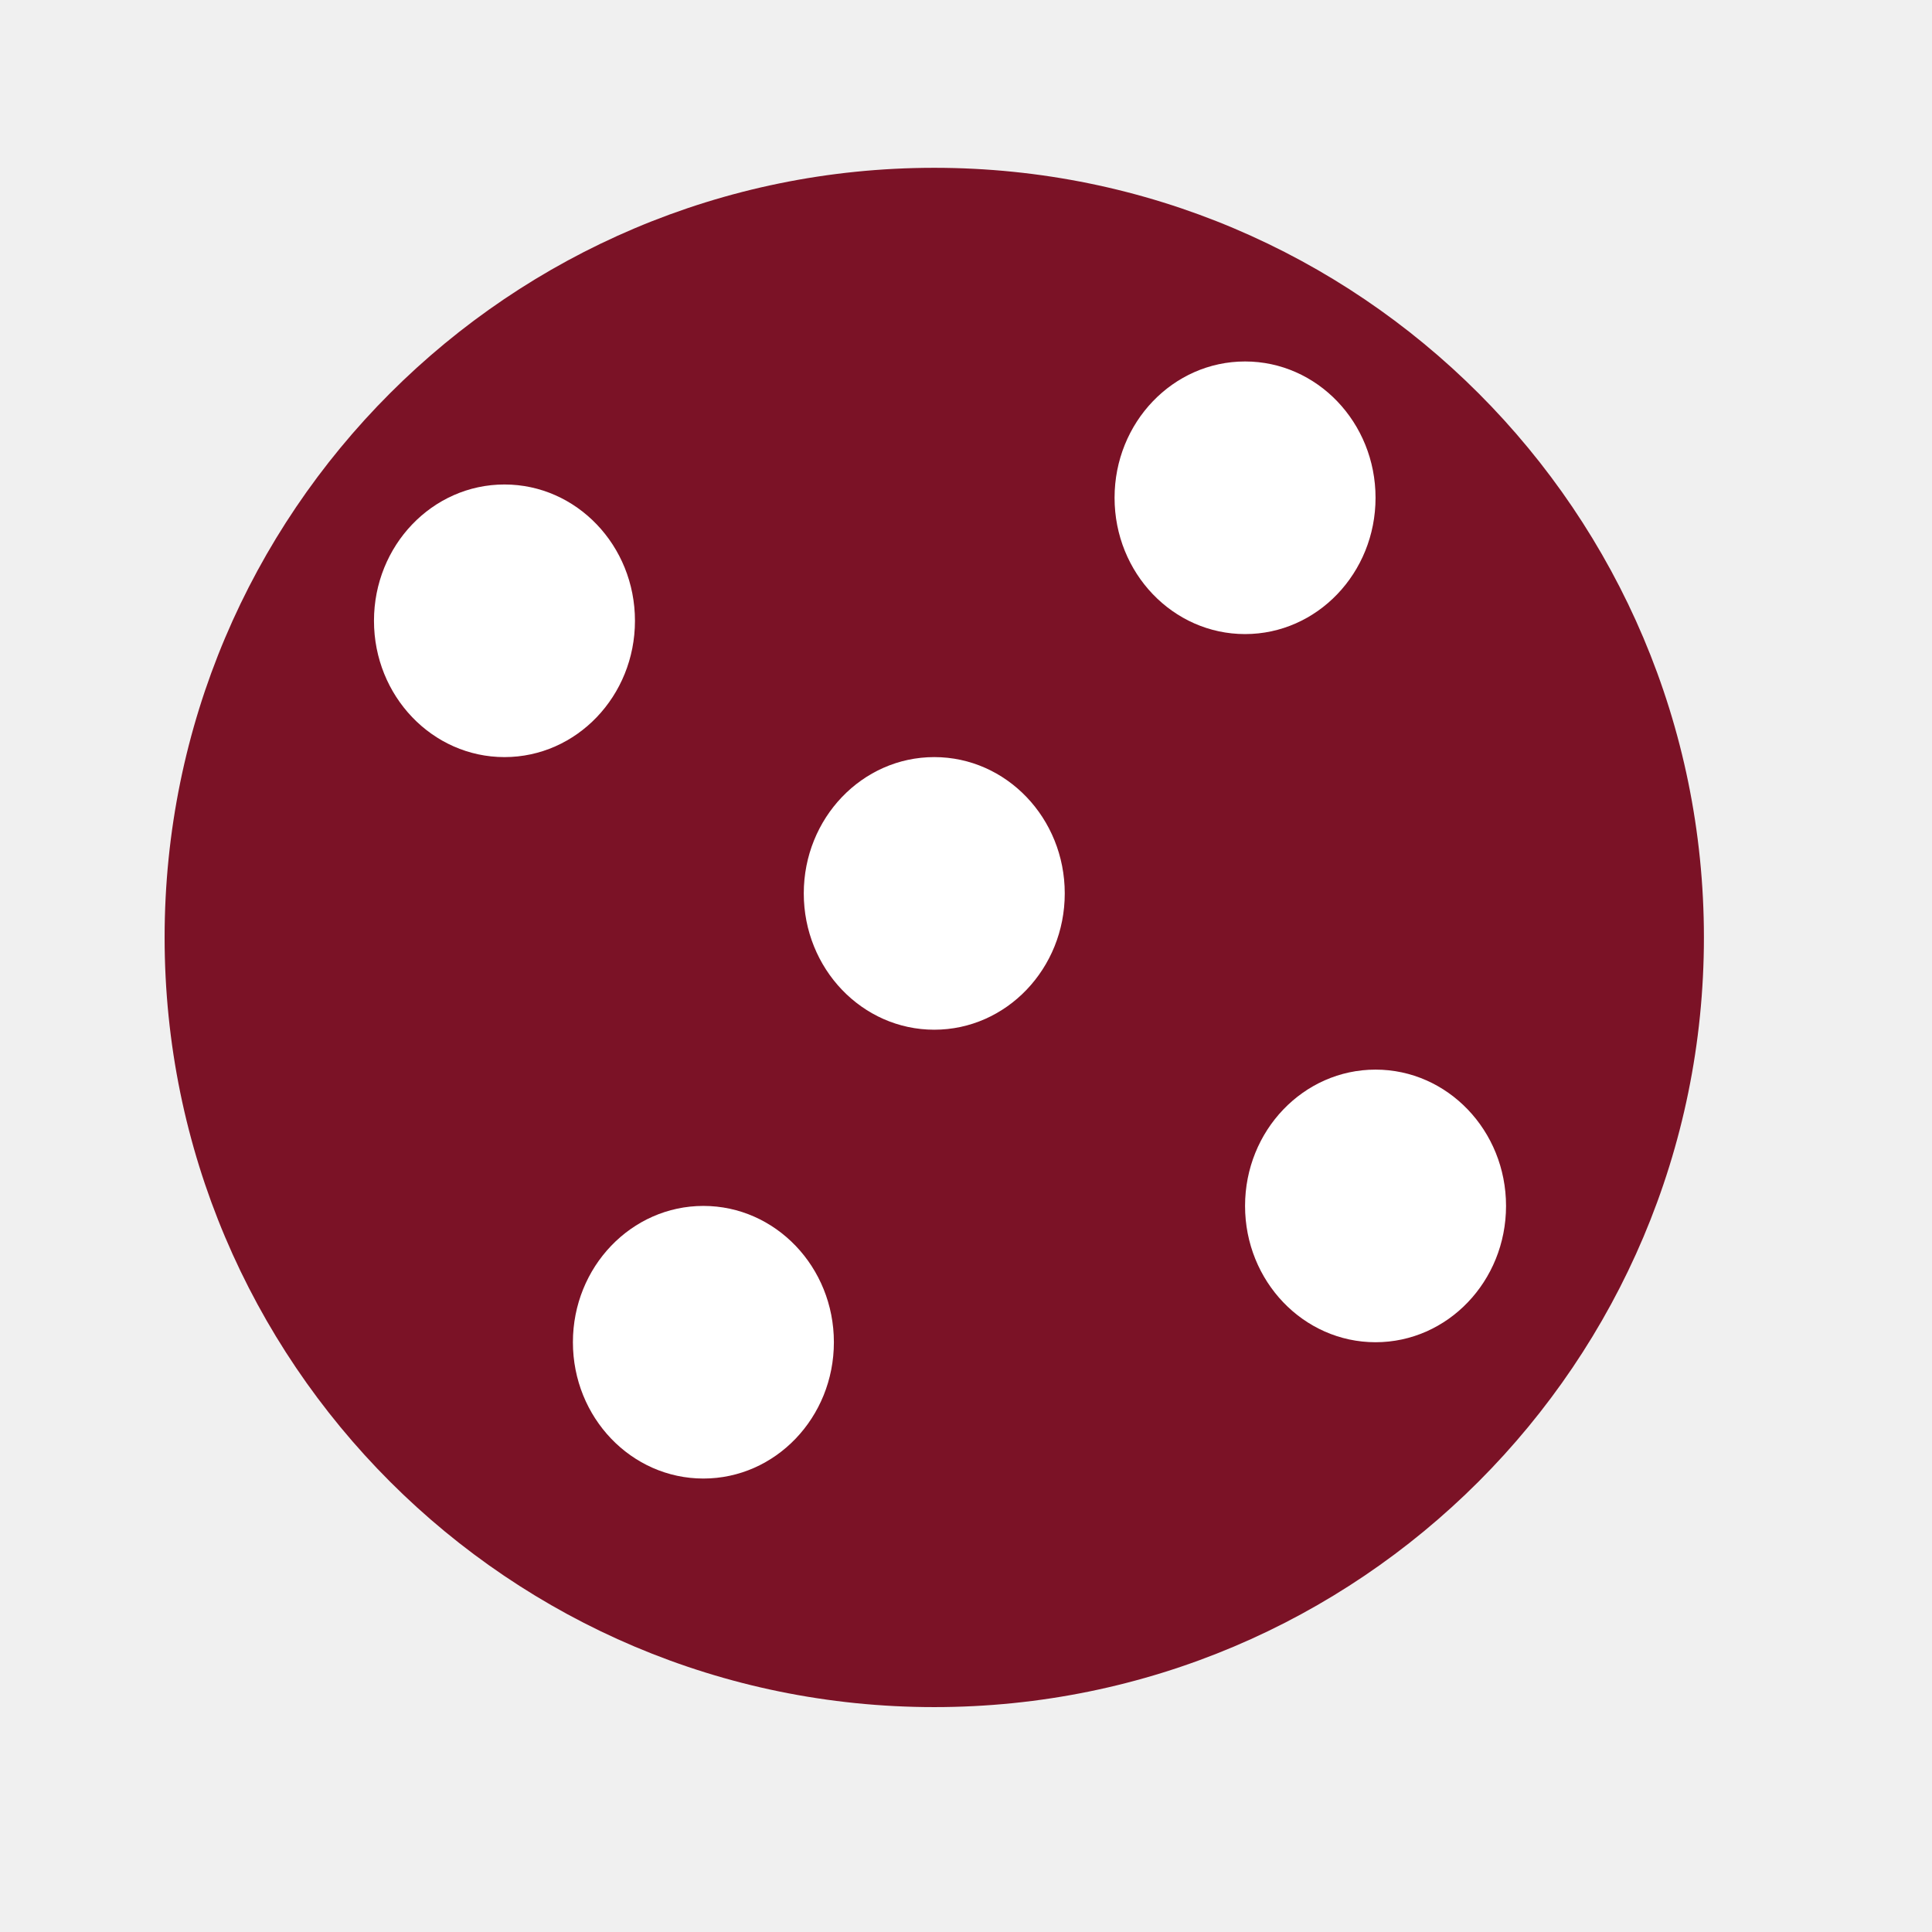
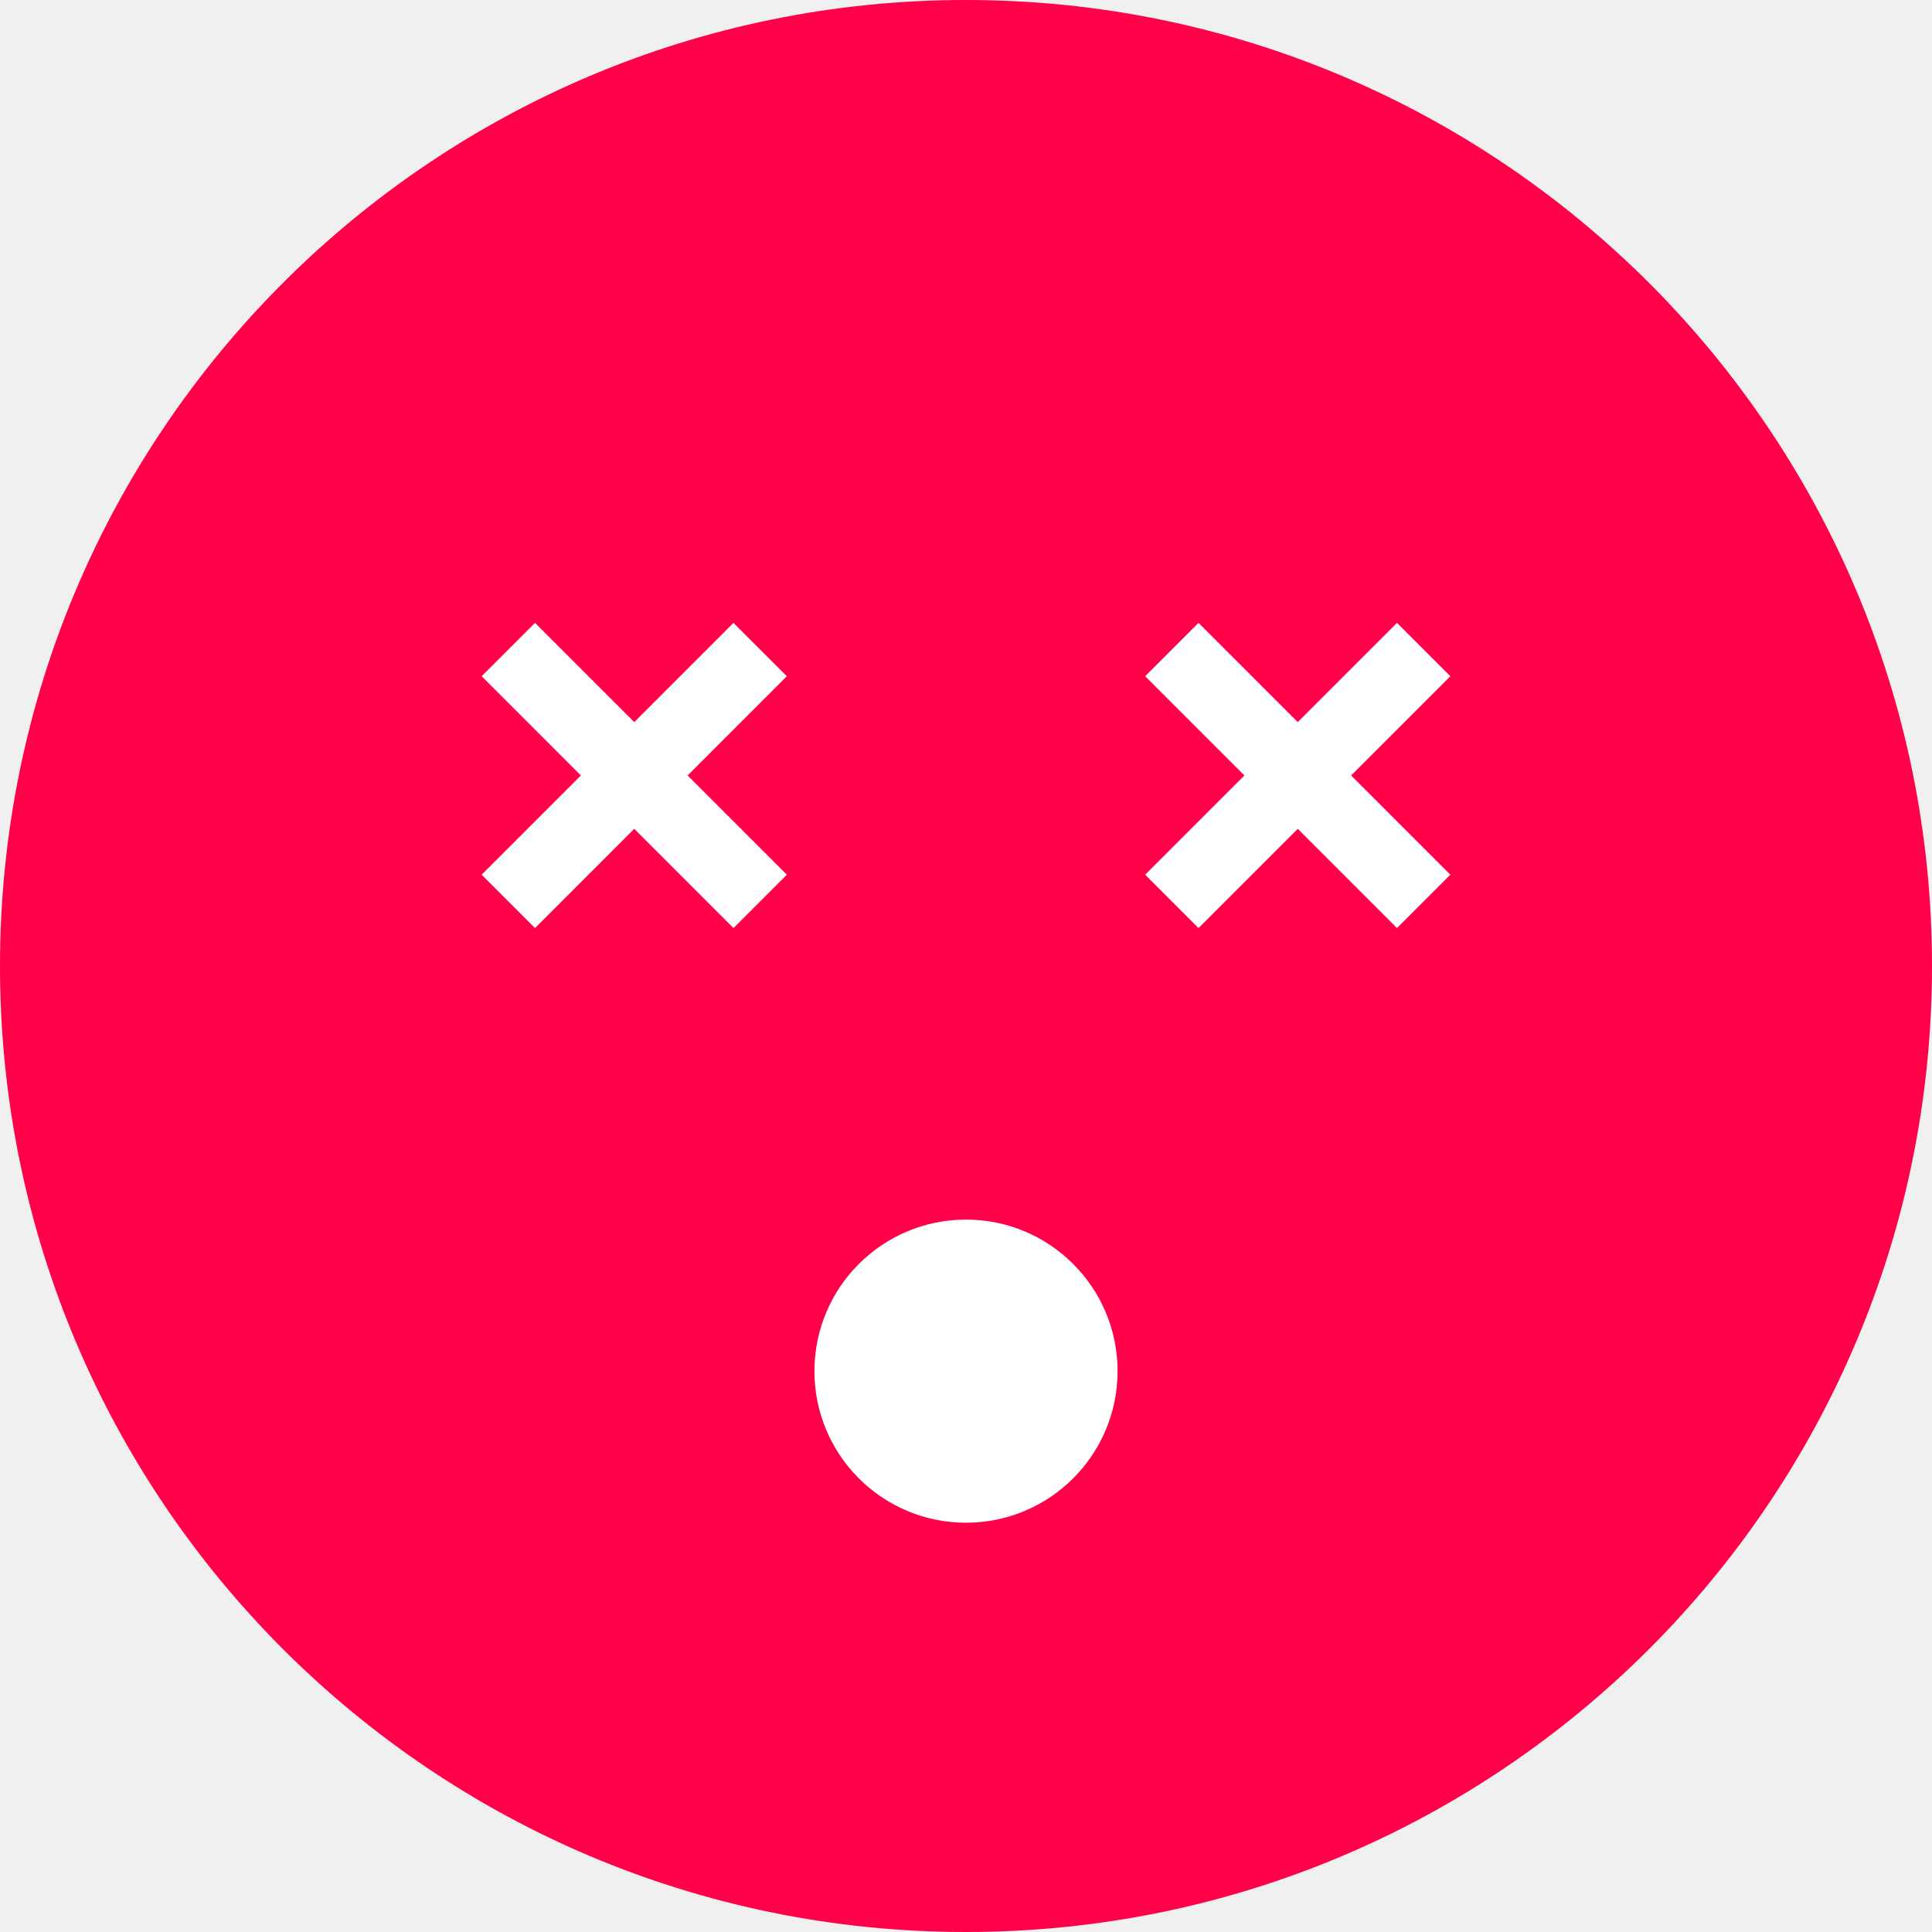
<svg xmlns="http://www.w3.org/2000/svg" version="1.1" id="Layer_1" x="0px" y="0px" viewBox="0 0 512 512" style="enable-background:new 0 0 512 512;" xml:space="preserve">
  <style type="text/css">
- 	.st0{fill:#7B1226;}
+ 	.st0{fill:#FF0049;}
	.st1{fill:#FFFFFF;}
+ 	.st2{fill:none;stroke:#FFFFFF;stroke-width:20;stroke-miterlimit:10;}
</style>
-   <circle class="st0" cx="247.59" cy="248.436" r="203.965" />
-   <ellipse class="st1" cx="186.408" cy="355.705" rx="34.581" ry="36.123" />
-   <ellipse class="st1" cx="133.69" cy="164.516" rx="34.581" ry="36.123" />
-   <ellipse class="st1" cx="329.952" cy="131.915" rx="34.581" ry="36.123" />
-   <ellipse class="st1" cx="364.534" cy="319.582" rx="34.581" ry="36.123" />
-   <ellipse class="st1" cx="247.59" cy="236.762" rx="34.581" ry="36.123" />
+   <circle class="st0" cx="256" cy="256" r="256" />
+   <circle class="st1" cx="256" cy="363.371" r="40.169" />
+   <g>
+     <g>
+       <line class="st2" x1="134.71" y1="172.137" x2="201.448" y2="238.875" />
+       <line class="st2" x1="201.448" y1="172.137" x2="134.71" y2="238.875" />
+     </g>
+     <g>
+       <line class="st2" x1="310.552" y1="172.137" x2="377.29" y2="238.875" />
+       <line class="st2" x1="377.29" y1="172.137" x2="310.552" y2="238.875" />
+     </g>
+   </g>
</svg>
